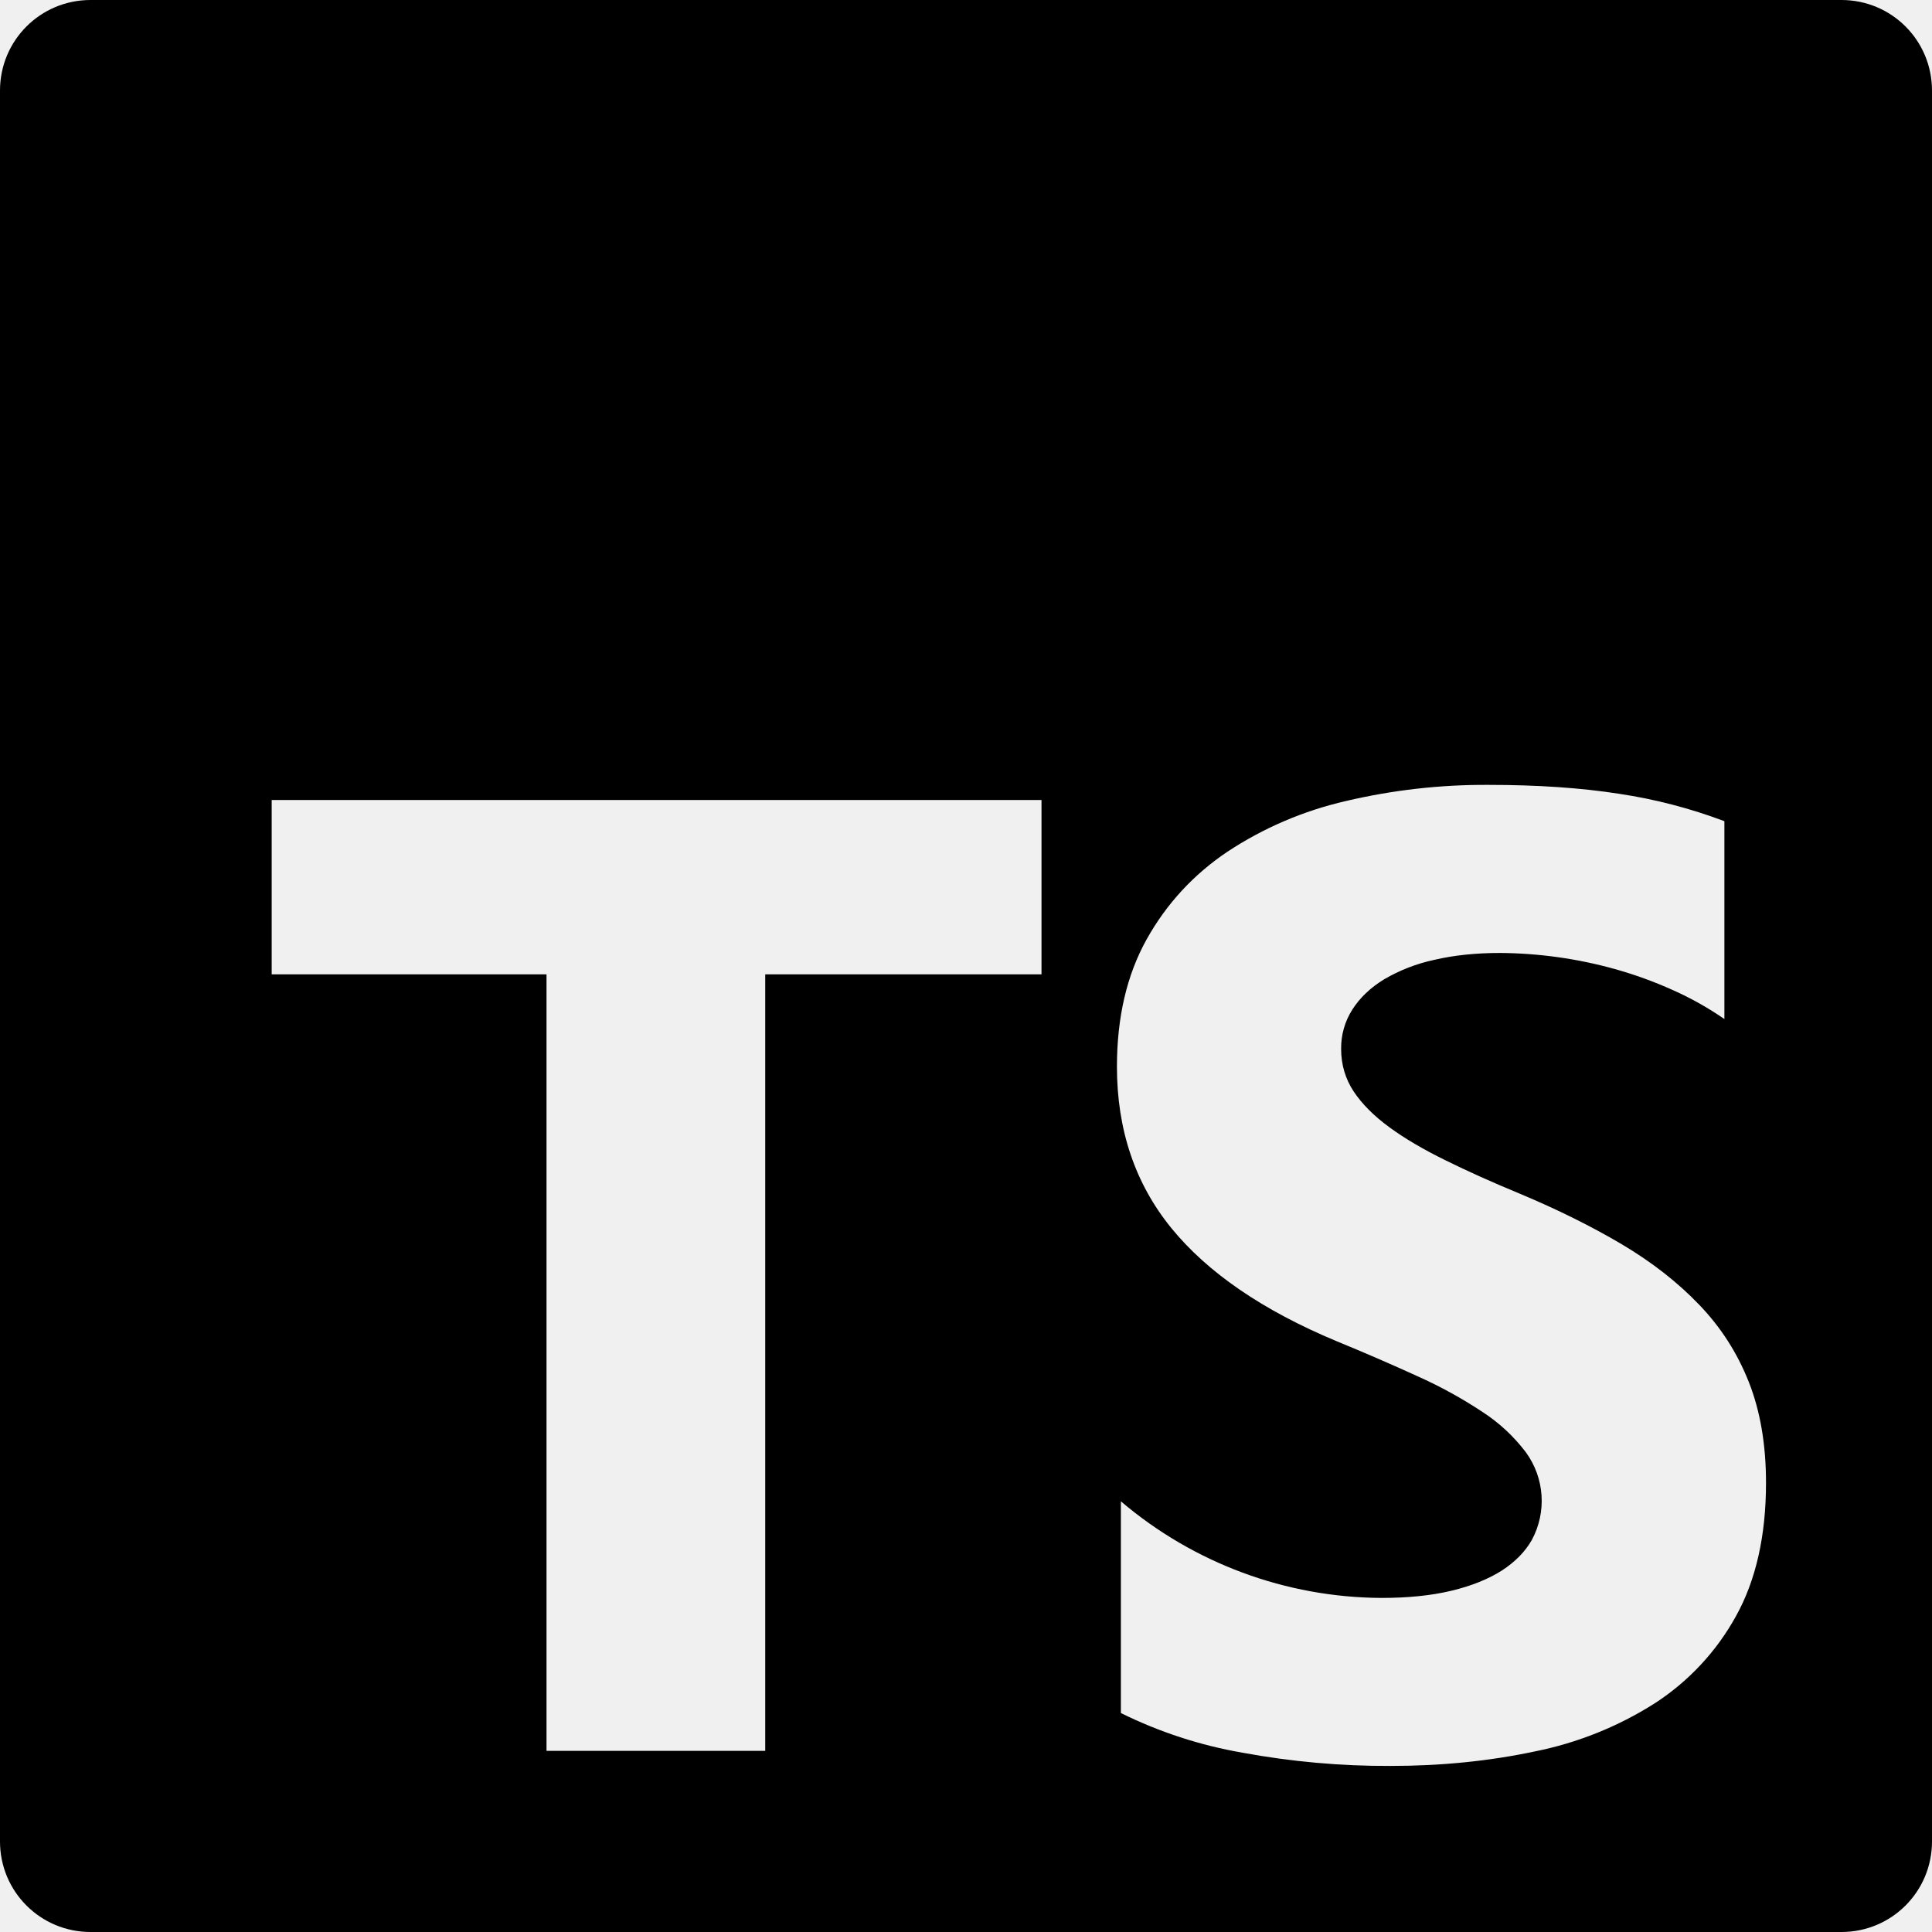
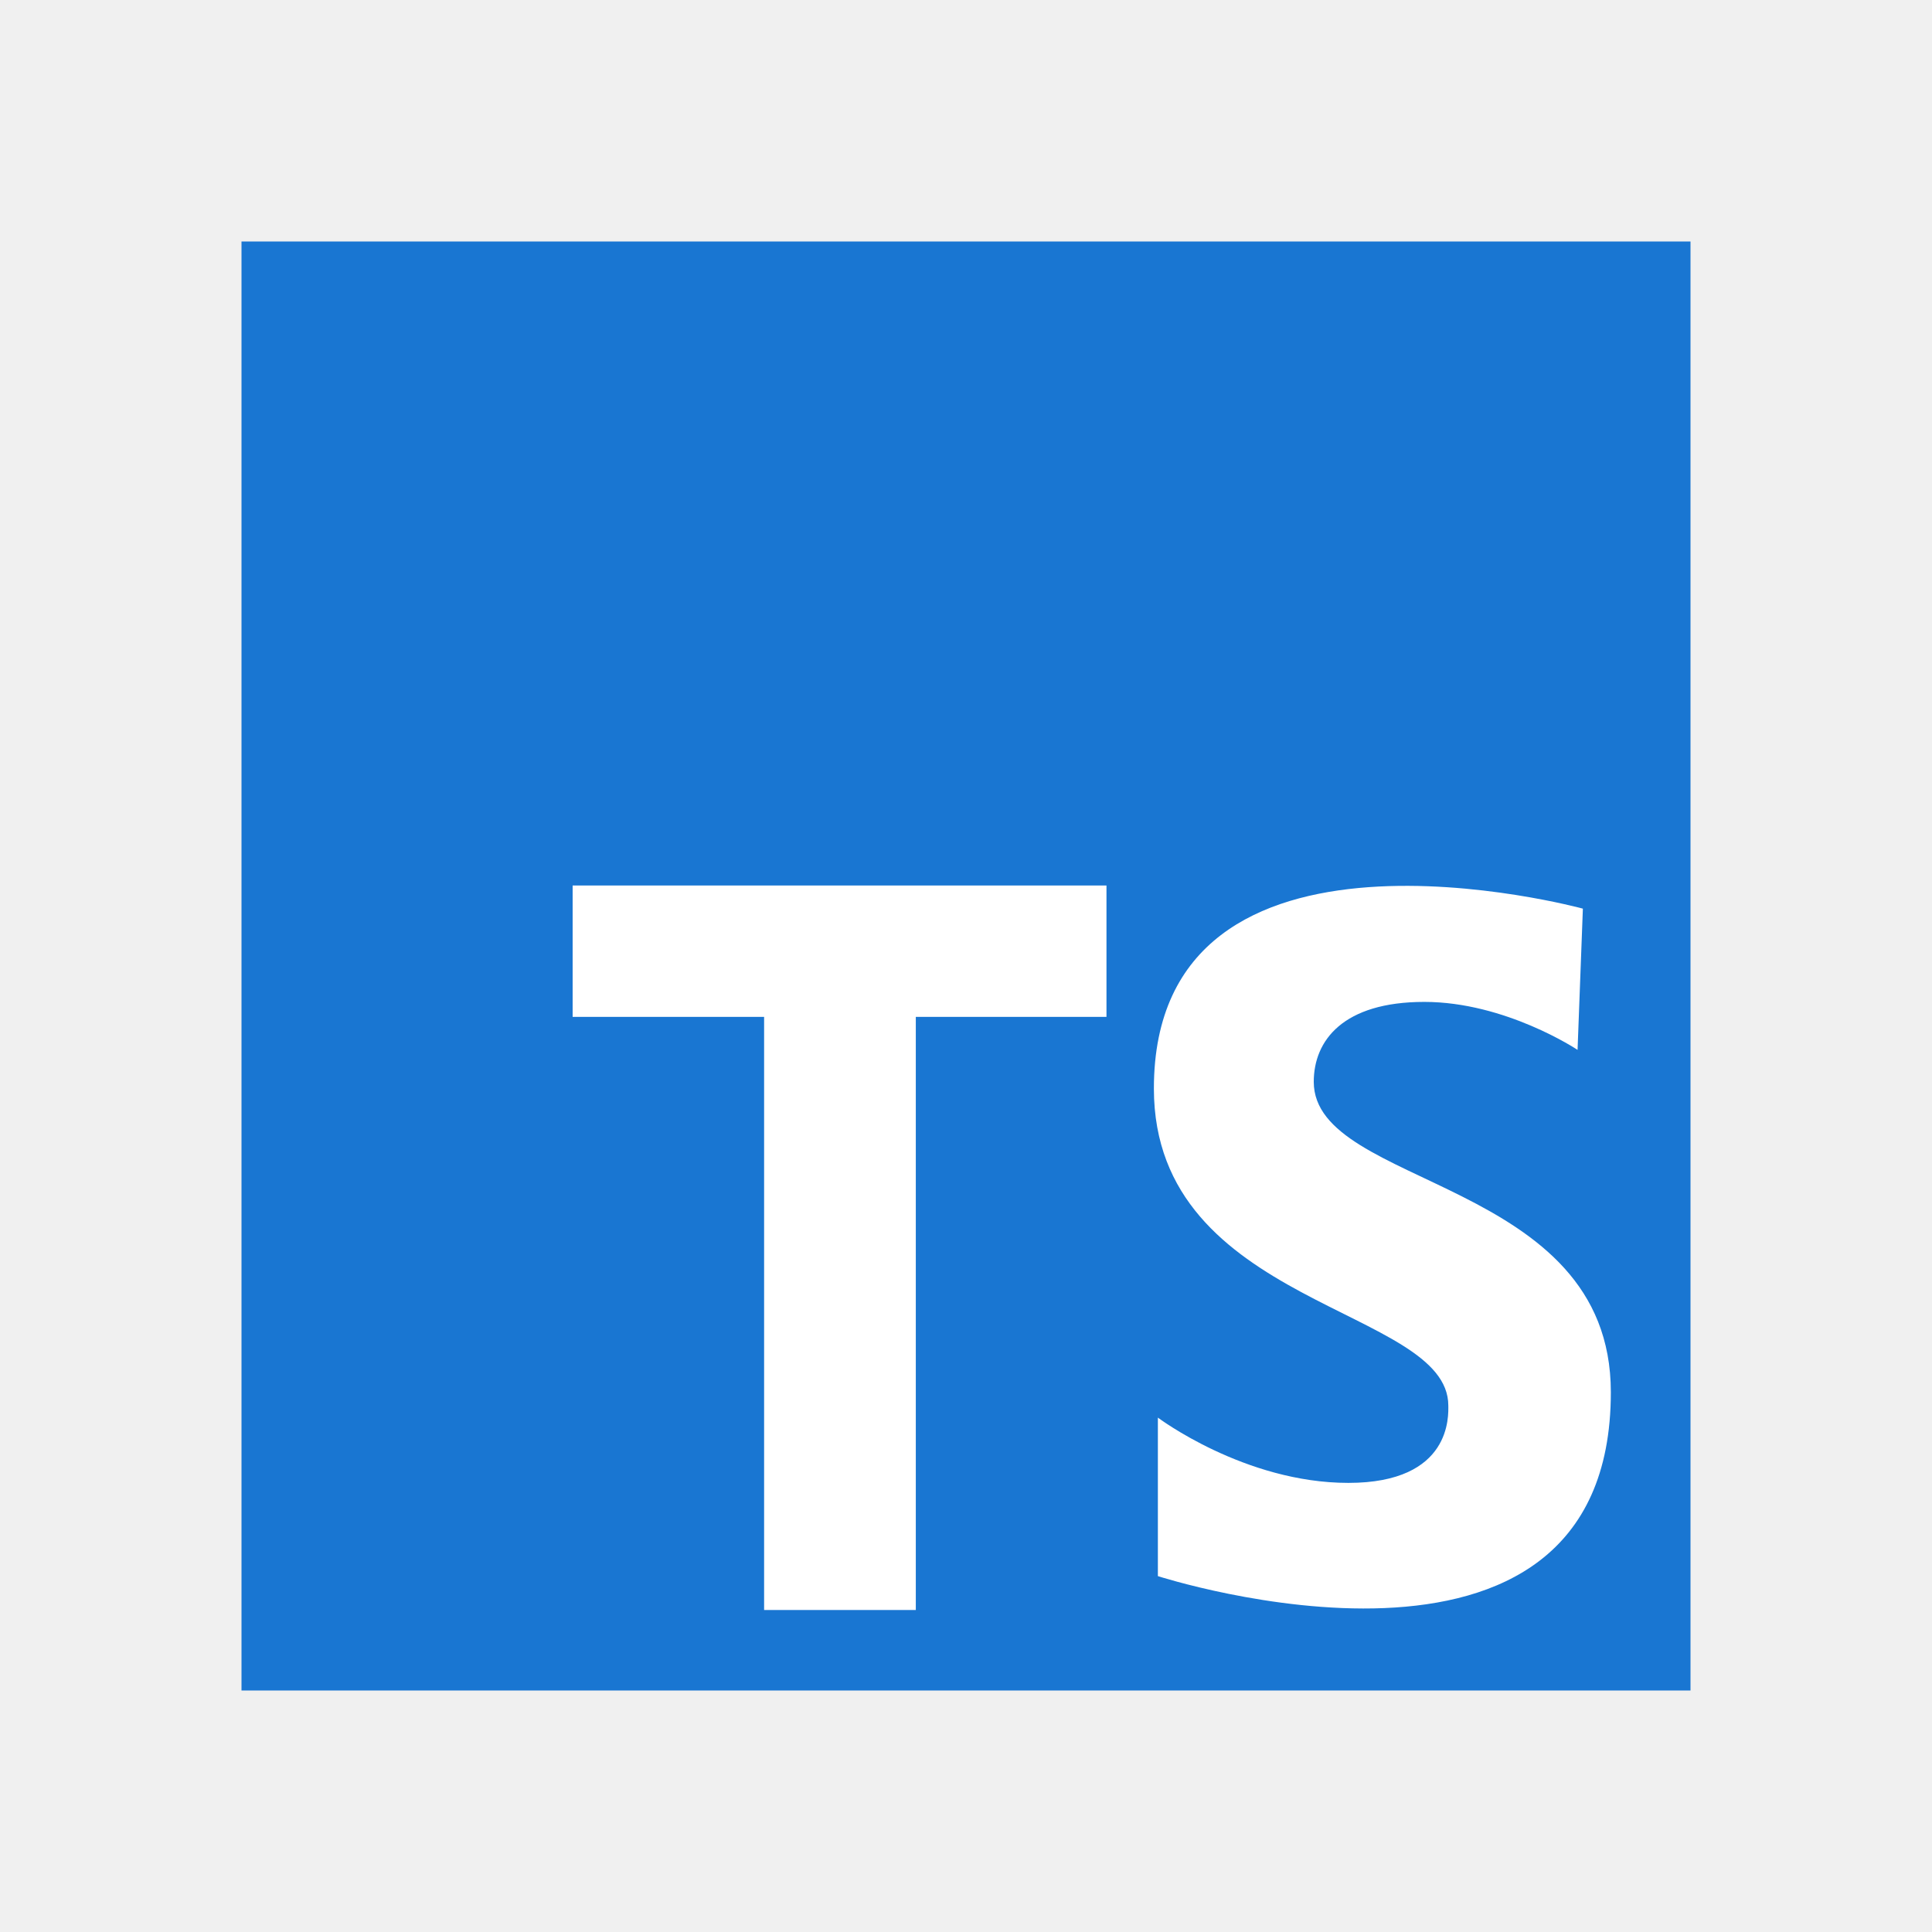
- <svg xmlns="http://www.w3.org/2000/svg" role="img" viewBox="0 0 24 24">
-   <path d="M1.125 0C.502 0 0 .502 0 1.125v21.75C0 23.498.502 24 1.125 24h21.75c.623 0 1.125-.502 1.125-1.125V1.125C24 .502 23.498 0 22.875 0zm17.363 9.75c.612 0 1.154.037 1.627.111a6.38 6.38 0 0 1 1.306.34v2.458a3.95 3.95 0 0 0-.643-.361 5.093 5.093 0 0 0-.717-.26 5.453 5.453 0 0 0-1.426-.2c-.3 0-.573.028-.819.086a2.1 2.1 0 0 0-.623.242c-.17.104-.3.229-.393.374a.888.888 0 0 0-.14.49c0 .196.053.373.156.529.104.156.252.304.443.444s.423.276.696.41c.273.135.582.274.926.416.47.197.892.407 1.266.628.374.222.695.473.963.753.268.279.472.598.614.957.142.359.214.776.214 1.253 0 .657-.125 1.21-.373 1.656a3.033 3.033 0 0 1-1.012 1.085 4.38 4.38 0 0 1-1.487.596c-.566.12-1.163.18-1.79.18a9.916 9.916 0 0 1-1.84-.164 5.544 5.544 0 0 1-1.512-.493v-2.63a5.033 5.033 0 0 0 3.237 1.2c.333 0 .624-.03.872-.09.249-.06.456-.144.623-.25.166-.108.29-.234.373-.38a1.023 1.023 0 0 0-.074-1.089 2.12 2.12 0 0 0-.537-.5 5.597 5.597 0 0 0-.807-.444 27.72 27.72 0 0 0-1.007-.436c-.918-.383-1.602-.852-2.053-1.405-.45-.553-.676-1.222-.676-2.005 0-.614.123-1.141.369-1.582.246-.441.58-.804 1.004-1.089a4.494 4.494 0 0 1 1.47-.629 7.536 7.536 0 0 1 1.77-.201zm-15.113.188h9.563v2.166H9.506v9.646H6.789v-9.646H3.375z" />
+ <svg xmlns="http://www.w3.org/2000/svg" viewBox="0 0 48 48" width="48px" height="48px">
+   <rect width="36" height="36" x="6" y="6" fill="#1976d2" />
+   <polygon fill="#fff" points="27.49,22 14.227,22 14.227,25.264 18.984,25.264 18.984,40 22.753,40 22.753,25.264 27.49,25.264" />
+   <path fill="#fff" d="M39.194,26.084c0,0-1.787-1.192-3.807-1.192s-2.747,0.96-2.747,1.986 c0,2.648,7.381,2.383,7.381,7.712c0,8.209-11.254,4.568-11.254,4.568V35.22c0,0,2.152,1.622,4.733,1.622s2.483-1.688,2.483-1.92 c0-2.449-7.315-2.449-7.315-7.878c0-7.381,10.658-4.469,10.658-4.469L39.194,26.084z" />
</svg>
